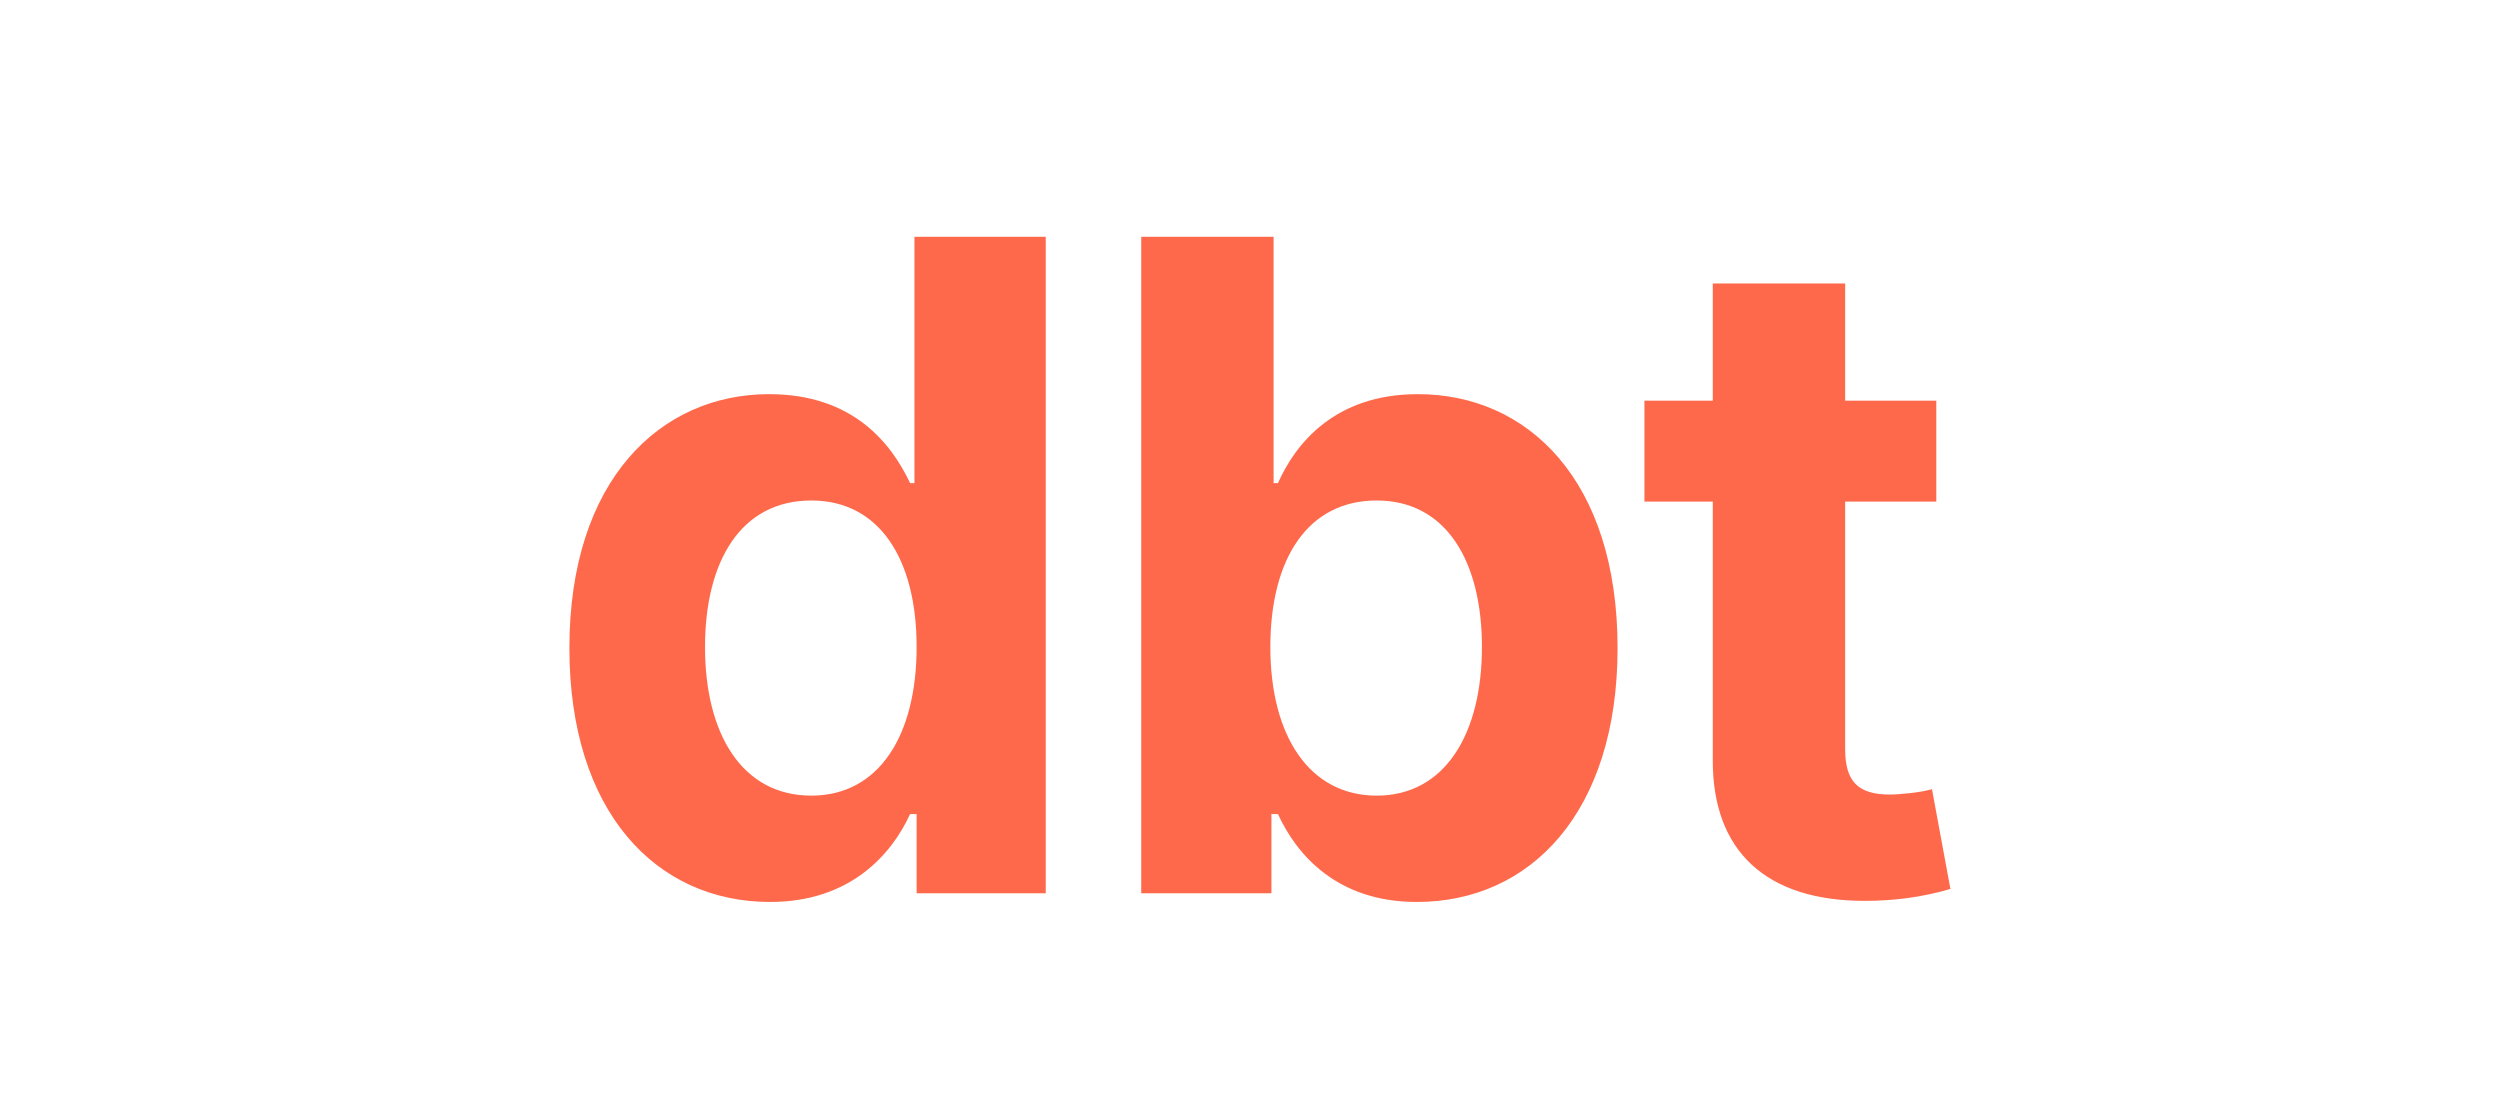
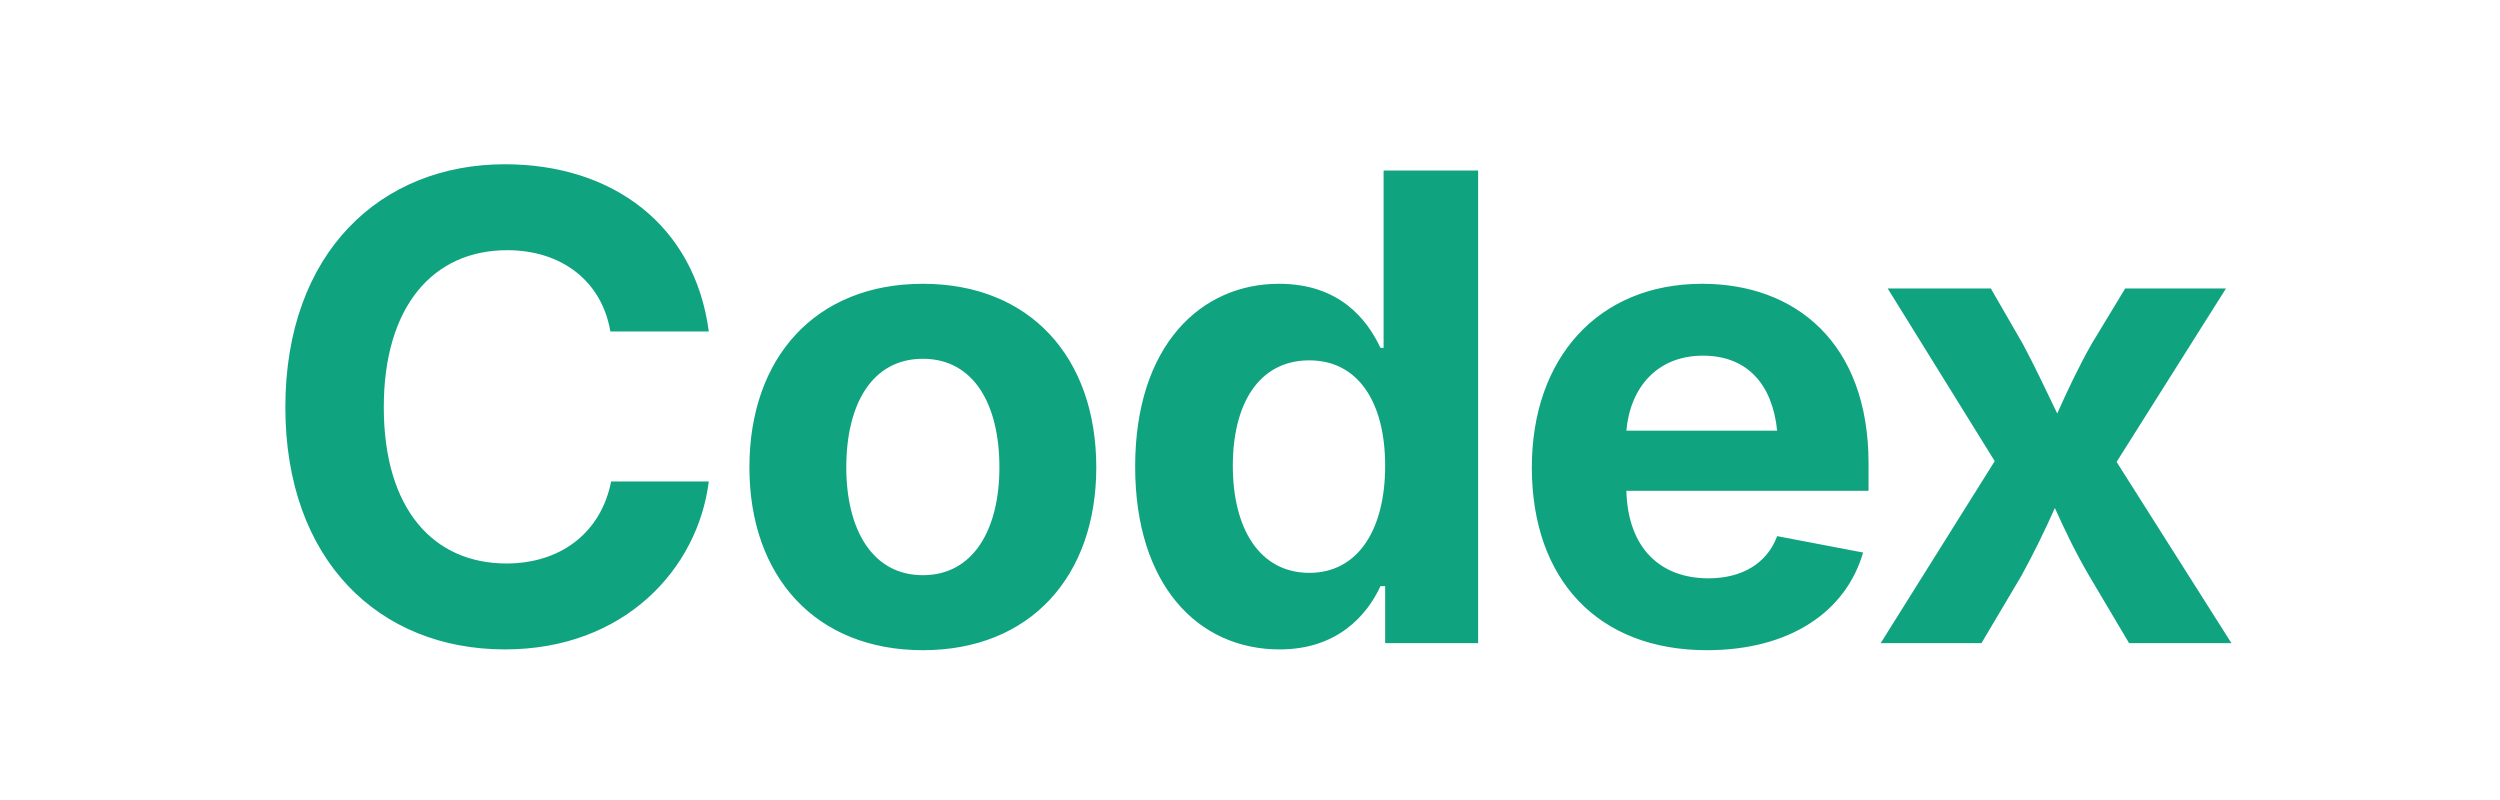
- <svg xmlns="http://www.w3.org/2000/svg" viewBox="0 0 36 16" role="img" aria-hidden="true">
-   <text x="18.0" y="8" text-anchor="middle" dominant-baseline="middle" fill="#FF694B" font-family="Inter, system-ui, -apple-system, BlinkMacSystemFont, sans-serif" font-size="13" font-weight="700" letter-spacing="-0.02em">dbt</text>
+ <svg xmlns="http://www.w3.org/2000/svg" viewBox="0 0 50 16" role="img" aria-hidden="true">
+   <text x="25.0" y="8" text-anchor="middle" dominant-baseline="middle" fill="#10A37F" font-family="Inter, system-ui, -apple-system, BlinkMacSystemFont, sans-serif" font-size="13" font-weight="700" letter-spacing="-0.02em">Codex</text>
</svg>
